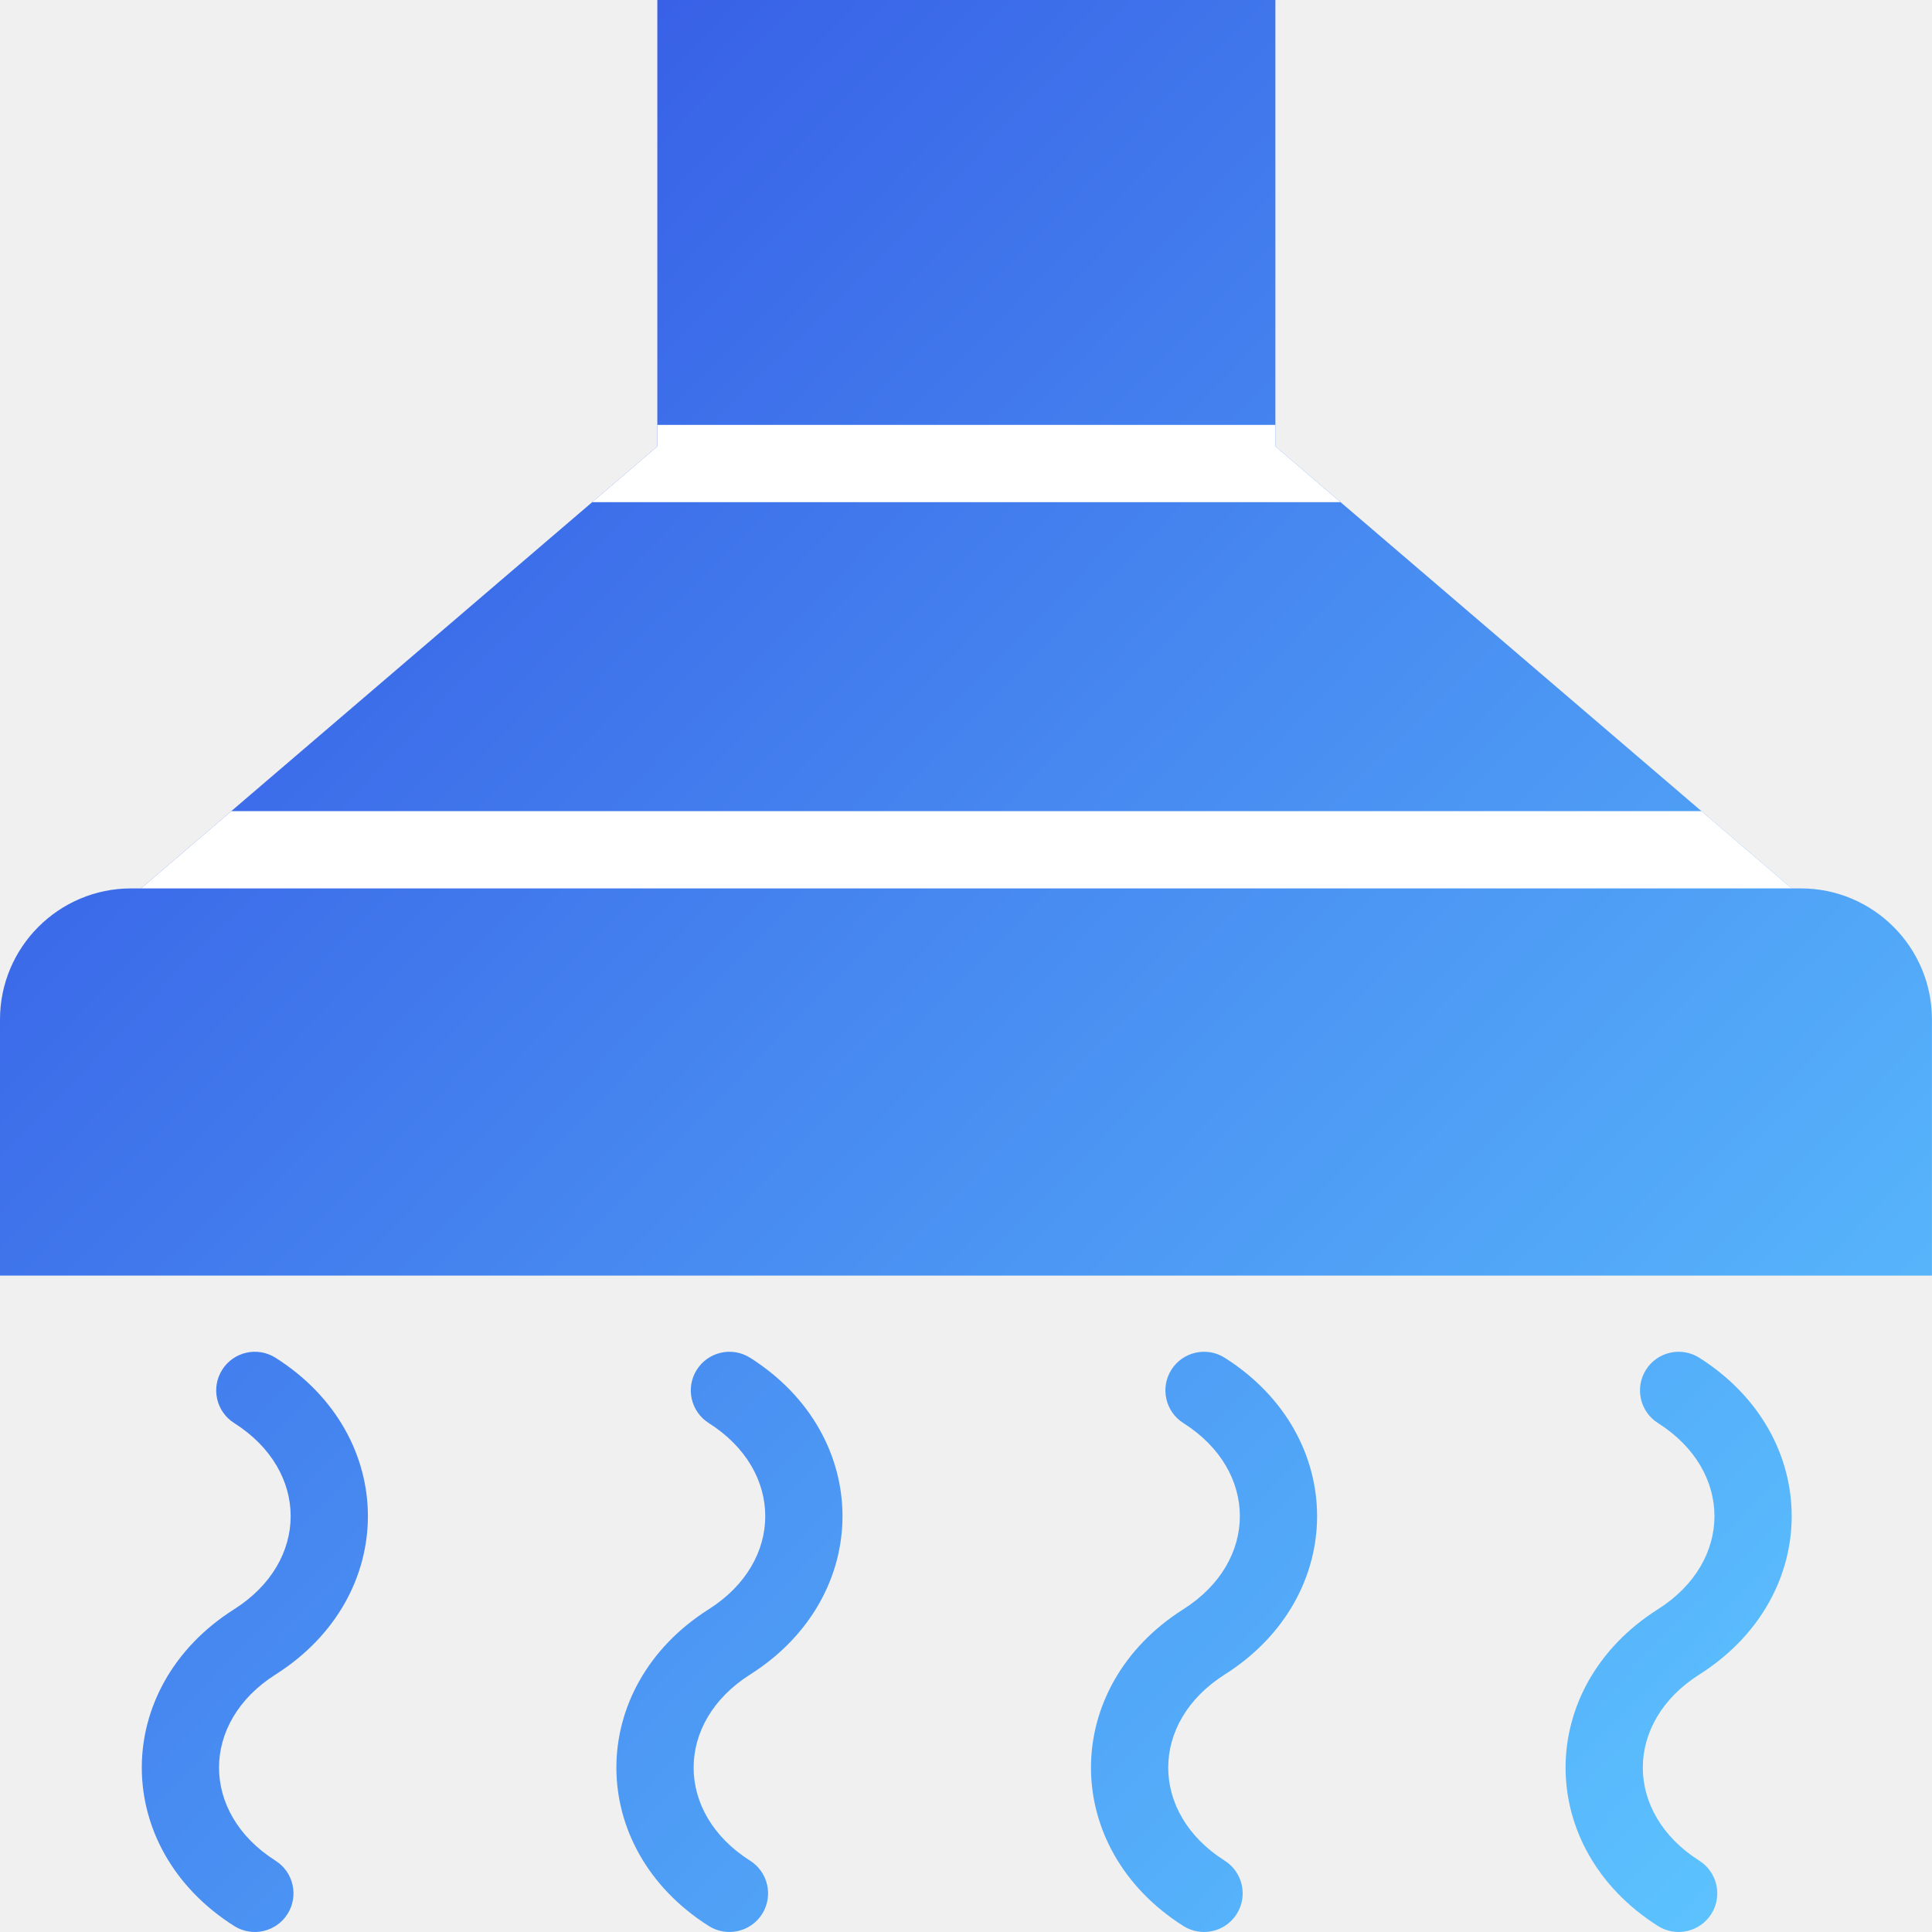
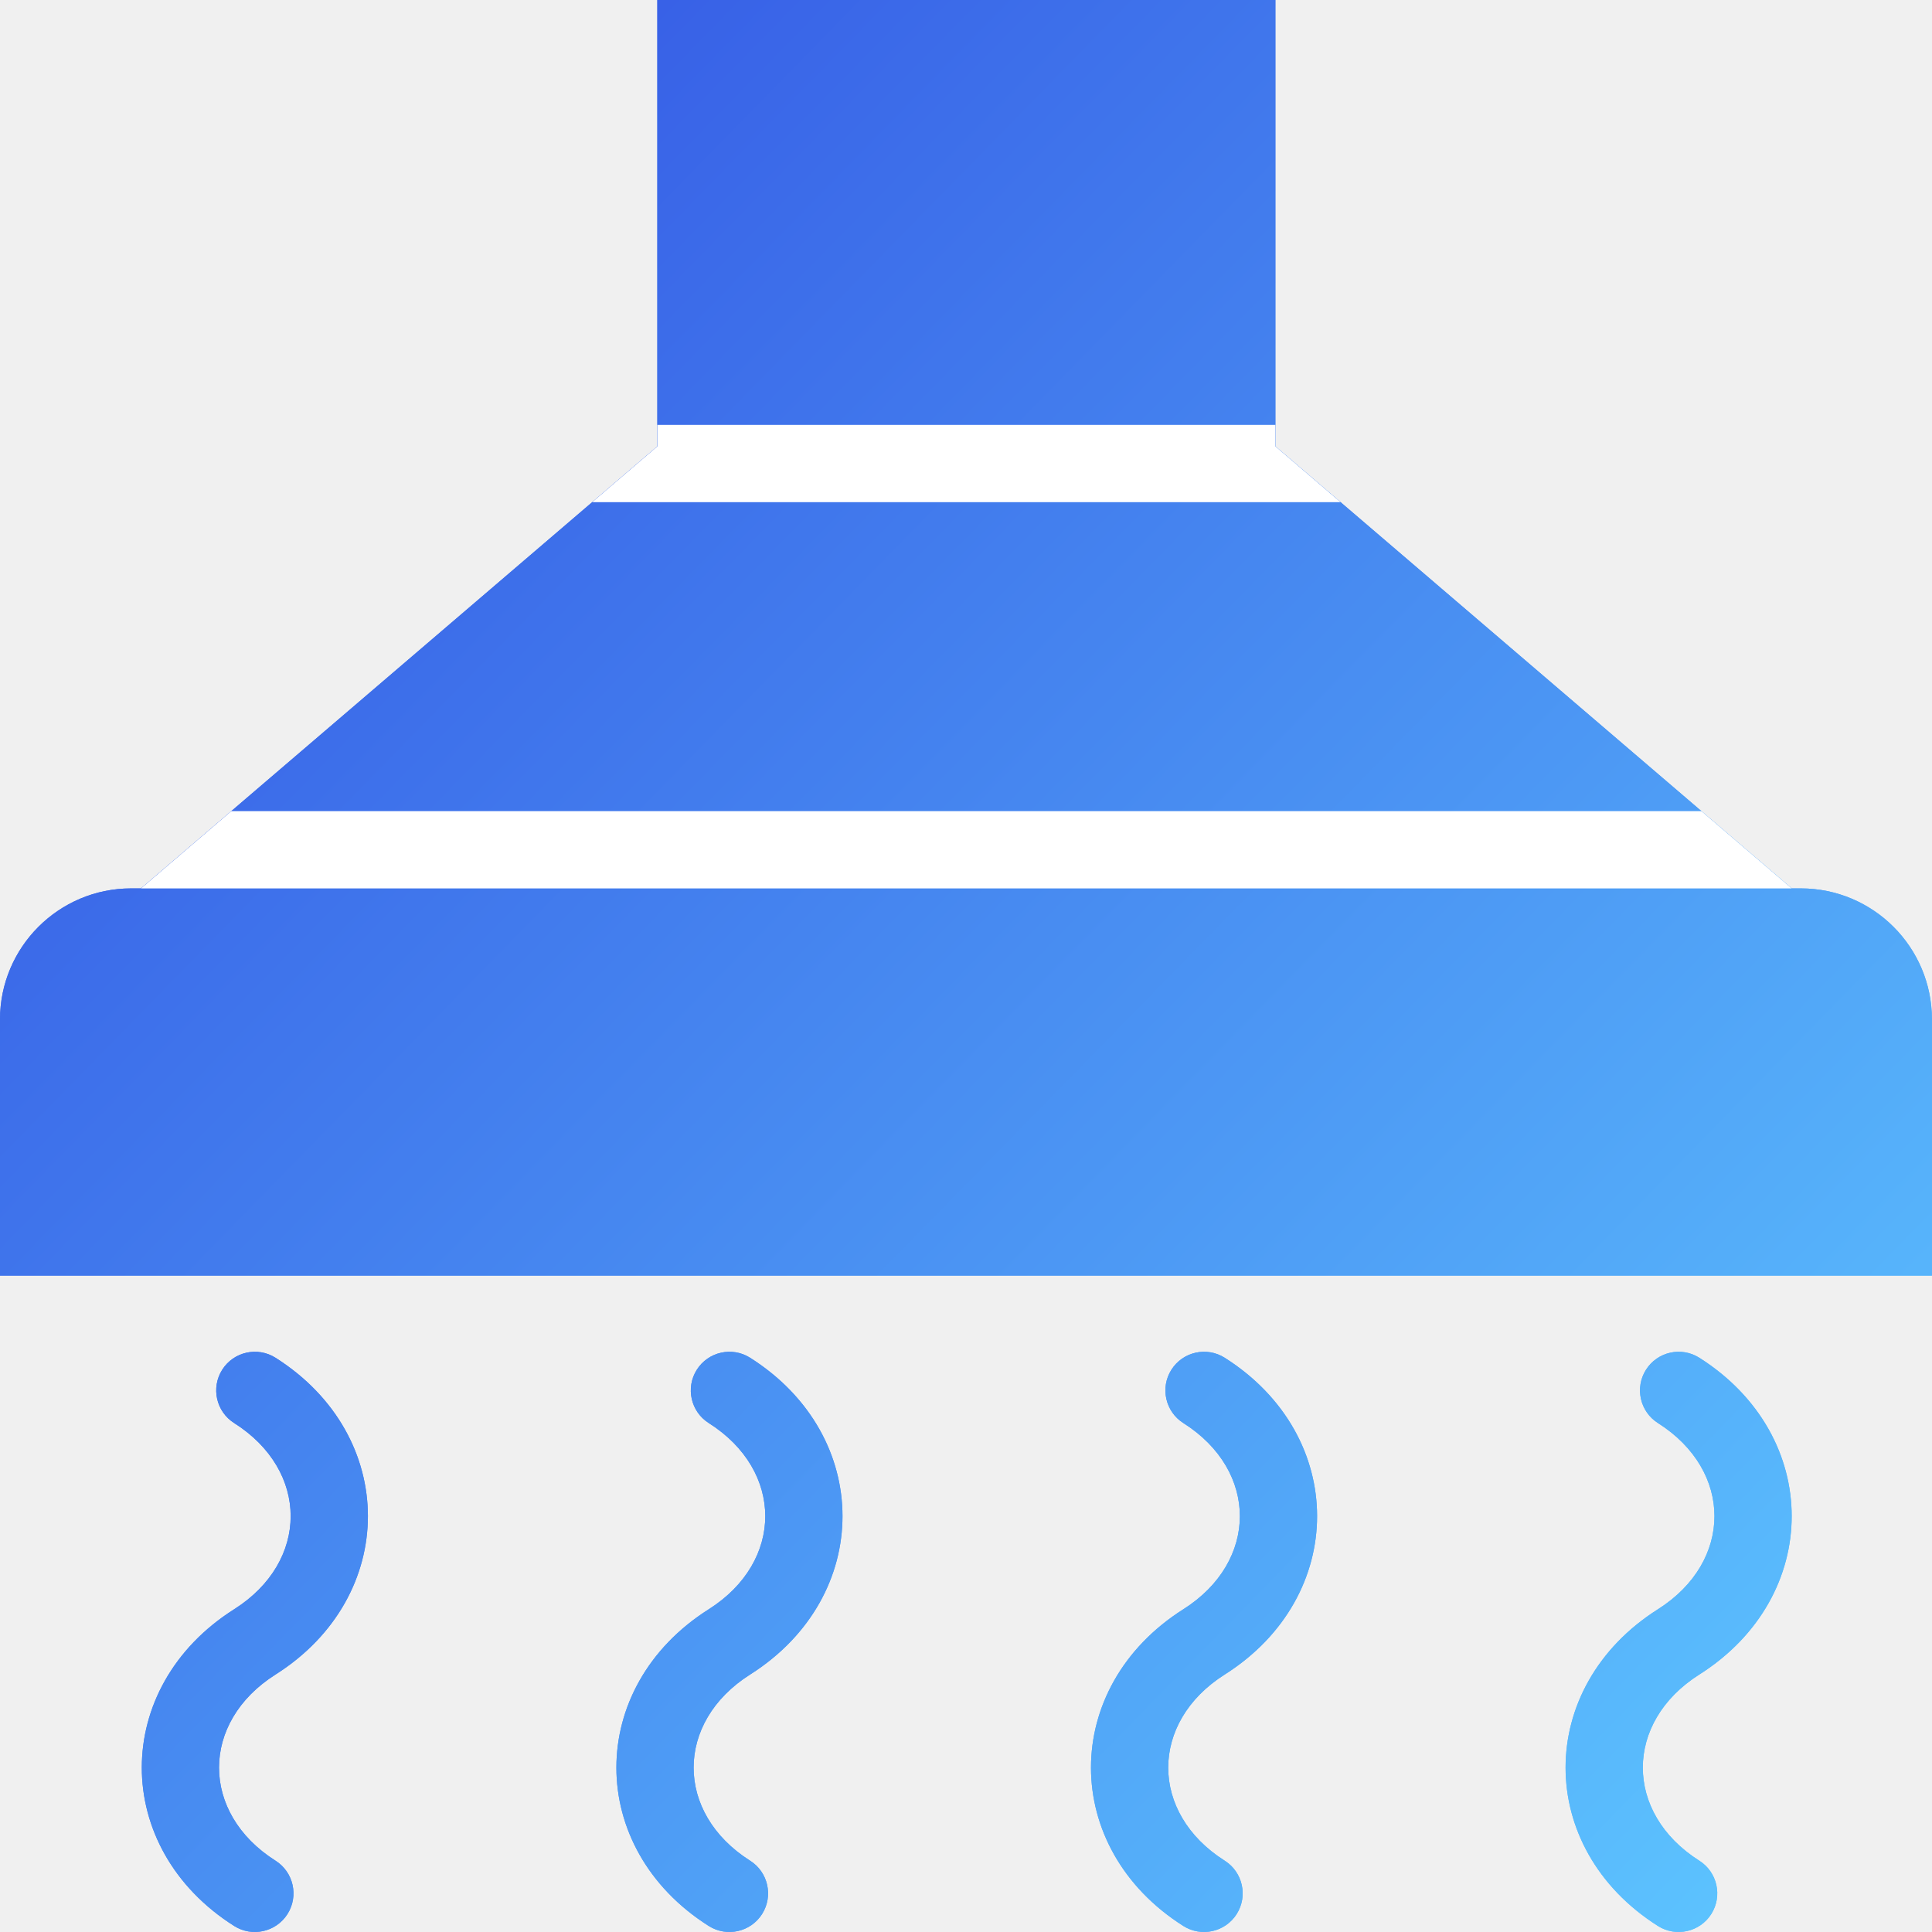
<svg xmlns="http://www.w3.org/2000/svg" fill="none" fill-rule="evenodd" stroke="black" stroke-width="0.501" stroke-linejoin="bevel" stroke-miterlimit="10" font-family="Times New Roman" font-size="16" style="font-variant-ligatures:none" version="1.1" overflow="visible" width="74.999pt" height="75.001pt" viewBox="295.95 -237.375 74.999 75.001">
  <defs>
    <linearGradient id="LinearGradient" gradientUnits="userSpaceOnUse" x1="0" y1="0" x2="86.046" y2="0" gradientTransform="translate(367.564 164.764) rotate(134.363) skewX(-1.27458)">
      <stop offset="0" stop-color="#5dc5ff" />
      <stop offset="1" stop-color="#375ee6" />
    </linearGradient>
+     <linearGradient id="LinearGradient_1" gradientUnits="userSpaceOnUse" x1="0" y1="0" x2="86.046" y2="0" gradientTransform="translate(367.564 164.764) rotate(134.363) skewX(-1.27458)">
+       <stop offset="0" stop-color="#5dc5ff" />
+       <stop offset="1" stop-color="#375ee6" />
+     </linearGradient>
  </defs>
-   <g id="Background" transform="scale(1 -1)">
-     <path d="M 305.041,162.607 C 300.259,165.635 300.259,171.876 305.041,174.904 C 307.966,176.757 307.964,180.28 305.041,182.131 C 304.341,182.574 304.133,183.502 304.576,184.201 C 305.019,184.901 305.947,185.109 306.646,184.666 C 311.427,181.638 311.428,175.399 306.646,172.369 C 303.722,170.518 303.722,166.993 306.646,165.142 C 307.345,164.699 307.554,163.772 307.111,163.072 C 306.668,162.373 305.741,162.164 305.041,162.607 Z M 323.465,162.607 C 318.683,165.635 318.683,171.876 323.465,174.904 C 326.39,176.757 326.388,180.28 323.465,182.131 C 322.765,182.574 322.557,183.502 323,184.201 C 323.443,184.901 324.371,185.109 325.07,184.666 C 329.851,181.638 329.852,175.399 325.07,172.369 C 322.146,170.518 322.146,166.993 325.07,165.142 C 325.769,164.699 325.978,163.772 325.535,163.072 C 325.092,162.373 324.165,162.164 323.465,162.607 Z M 341.889,162.607 C 337.107,165.635 337.107,171.876 341.889,174.904 C 344.814,176.757 344.812,180.28 341.889,182.131 C 341.189,182.574 340.981,183.502 341.424,184.201 C 341.867,184.901 342.795,185.109 343.494,184.666 C 348.275,181.638 348.276,175.399 343.494,172.369 C 340.57,170.518 340.57,166.993 343.494,165.142 C 344.193,164.699 344.402,163.772 343.959,163.072 C 343.516,162.373 342.589,162.164 341.889,162.607 Z M 360.313,162.607 C 355.531,165.635 355.531,171.876 360.313,174.904 C 363.238,176.757 363.236,180.28 360.313,182.131 C 359.613,182.574 359.405,183.502 359.848,184.201 C 360.291,184.901 361.219,185.109 361.918,184.666 C 366.699,181.638 366.7,175.399 361.918,172.369 C 358.994,170.518 358.994,166.993 361.918,165.142 C 362.617,164.699 362.826,163.772 362.383,163.072 C 361.94,162.373 361.013,162.164 360.313,162.607 Z M 295.95,187.857 L 295.95,197.796 C 295.95,200.606 298.231,202.887 301.041,202.887 L 301.425,202.887 L 321.468,220.046 L 321.468,237.375 L 345.461,237.375 L 345.461,220.048 L 365.504,202.887 L 365.858,202.887 C 368.668,202.887 370.949,200.606 370.949,197.796 L 370.949,187.857 L 295.95,187.857 Z" fill-rule="evenodd" stroke="none" stroke-width="0.376" marker-start="none" marker-end="none" fill="url(#LinearGradient)" />
+   <g id="inactive" transform="scale(1 -1)">
+     <path d="M 305.041,162.607 C 300.259,165.635 300.259,171.876 305.041,174.904 C 307.966,176.757 307.964,180.28 305.041,182.131 C 304.341,182.574 304.133,183.502 304.576,184.201 C 305.019,184.901 305.947,185.109 306.646,184.666 C 311.427,181.638 311.428,175.399 306.646,172.369 C 303.722,170.518 303.722,166.993 306.646,165.142 C 307.345,164.699 307.554,163.772 307.111,163.072 C 306.668,162.373 305.741,162.164 305.041,162.607 Z M 323.465,162.607 C 318.683,165.635 318.683,171.876 323.465,174.904 C 326.39,176.757 326.388,180.28 323.465,182.131 C 322.765,182.574 322.557,183.502 323,184.201 C 323.443,184.901 324.371,185.109 325.07,184.666 C 329.851,181.638 329.852,175.399 325.07,172.369 C 322.146,170.518 322.146,166.993 325.07,165.142 C 325.769,164.699 325.978,163.772 325.535,163.072 C 325.092,162.373 324.165,162.164 323.465,162.607 Z M 341.889,162.607 C 337.107,165.635 337.107,171.876 341.889,174.904 C 344.814,176.757 344.812,180.28 341.889,182.131 C 341.189,182.574 340.981,183.502 341.424,184.201 C 341.867,184.901 342.795,185.109 343.494,184.666 C 348.275,181.638 348.276,175.399 343.494,172.369 C 340.57,170.518 340.57,166.993 343.494,165.142 C 344.193,164.699 344.402,163.772 343.959,163.072 C 343.516,162.373 342.589,162.164 341.889,162.607 Z M 360.313,162.607 C 355.531,165.635 355.531,171.876 360.313,174.904 C 363.238,176.757 363.236,180.28 360.313,182.131 C 359.613,182.574 359.405,183.502 359.848,184.201 C 360.291,184.901 361.219,185.109 361.918,184.666 C 366.699,181.638 366.7,175.399 361.918,172.369 C 358.994,170.518 358.994,166.993 361.918,165.142 C 362.617,164.699 362.826,163.772 362.383,163.072 C 361.94,162.373 361.013,162.164 360.313,162.607 Z M 295.95,187.857 L 295.95,197.796 C 295.95,200.606 298.231,202.887 301.041,202.887 L 301.425,202.887 L 304.929,205.887 L 318.939,217.881 L 321.468,220.046 L 321.468,237.375 L 345.461,237.375 L 345.461,220.048 L 365.504,202.887 L 365.858,202.887 C 368.668,202.887 370.949,200.606 370.949,197.796 L 370.949,187.857 L 295.95,187.857 Z M 367.949,190.857 L 367.949,197.796 C 367.949,198.949 367.011,199.887 365.858,199.887 L 365.504,199.887 L 363.552,200.608 L 360.89,202.887 L 306.038,202.887 L 303.376,200.608 L 301.425,199.887 L 301.041,199.887 C 299.887,199.887 298.95,198.949 298.95,197.796 L 298.95,190.857 L 367.949,190.857 Z M 357.386,205.887 L 343.509,217.769 L 343.457,217.881 L 323.471,217.881 L 323.419,217.767 L 309.542,205.887 L 357.386,205.887 Z M 342.461,220.881 L 342.461,234.375 L 324.468,234.375 L 324.468,220.881 L 342.461,220.881 Z" stroke-width="0.376" fill-rule="evenodd" stroke="none" marker-start="none" marker-end="none" fill="url(#LinearGradient)" />
  </g>
-   <g id="Foreground" transform="scale(1 -1)">
+   <g id="active-bg" transform="scale(1 -1)">
+     <path d="M 305.041,162.607 C 300.259,165.635 300.259,171.876 305.041,174.904 C 307.966,176.757 307.964,180.28 305.041,182.131 C 304.341,182.574 304.133,183.502 304.576,184.201 C 305.019,184.901 305.947,185.109 306.646,184.666 C 311.427,181.638 311.428,175.399 306.646,172.369 C 303.722,170.518 303.722,166.993 306.646,165.142 C 307.345,164.699 307.554,163.772 307.111,163.072 C 306.668,162.373 305.741,162.164 305.041,162.607 Z M 323.465,162.607 C 318.683,165.635 318.683,171.876 323.465,174.904 C 326.39,176.757 326.388,180.28 323.465,182.131 C 322.765,182.574 322.557,183.502 323,184.201 C 323.443,184.901 324.371,185.109 325.07,184.666 C 329.851,181.638 329.852,175.399 325.07,172.369 C 322.146,170.518 322.146,166.993 325.07,165.142 C 325.769,164.699 325.978,163.772 325.535,163.072 C 325.092,162.373 324.165,162.164 323.465,162.607 Z M 341.889,162.607 C 337.107,165.635 337.107,171.876 341.889,174.904 C 344.814,176.757 344.812,180.28 341.889,182.131 C 341.189,182.574 340.981,183.502 341.424,184.201 C 341.867,184.901 342.795,185.109 343.494,184.666 C 348.275,181.638 348.276,175.399 343.494,172.369 C 340.57,170.518 340.57,166.993 343.494,165.142 C 344.193,164.699 344.402,163.772 343.959,163.072 C 343.516,162.373 342.589,162.164 341.889,162.607 Z M 360.313,162.607 C 355.531,165.635 355.531,171.876 360.313,174.904 C 363.238,176.757 363.236,180.28 360.313,182.131 C 359.613,182.574 359.405,183.502 359.848,184.201 C 360.291,184.901 361.219,185.109 361.918,184.666 C 366.699,181.638 366.7,175.399 361.918,172.369 C 358.994,170.518 358.994,166.993 361.918,165.142 C 362.617,164.699 362.826,163.772 362.383,163.072 C 361.94,162.373 361.013,162.164 360.313,162.607 Z M 295.95,187.857 L 295.95,197.796 C 295.95,200.606 298.231,202.887 301.041,202.887 L 301.425,202.887 L 321.468,220.046 L 321.468,237.375 L 345.461,237.375 L 345.461,220.048 L 365.504,202.887 L 365.858,202.887 C 368.668,202.887 370.949,200.606 370.949,197.796 L 370.949,187.857 L 295.95,187.857 Z" fill-rule="evenodd" stroke="none" stroke-width="0.376" marker-start="none" marker-end="none" fill="url(#LinearGradient_1)" />
+   </g>
+   <g id="active-fg" transform="scale(1 -1)">
    <path d="M 301.425,202.887 L 304.929,205.887 L 362,205.887 L 365.504,202.887 L 301.425,202.887 Z M 318.939,217.881 L 321.468,220.046 L 321.468,220.881 L 345.461,220.881 L 345.461,220.048 L 347.991,217.881 L 318.939,217.881 Z" fill-rule="evenodd" stroke="none" fill="#ffffff" stroke-width="0.5" marker-start="none" marker-end="none" />
  </g>
</svg>
